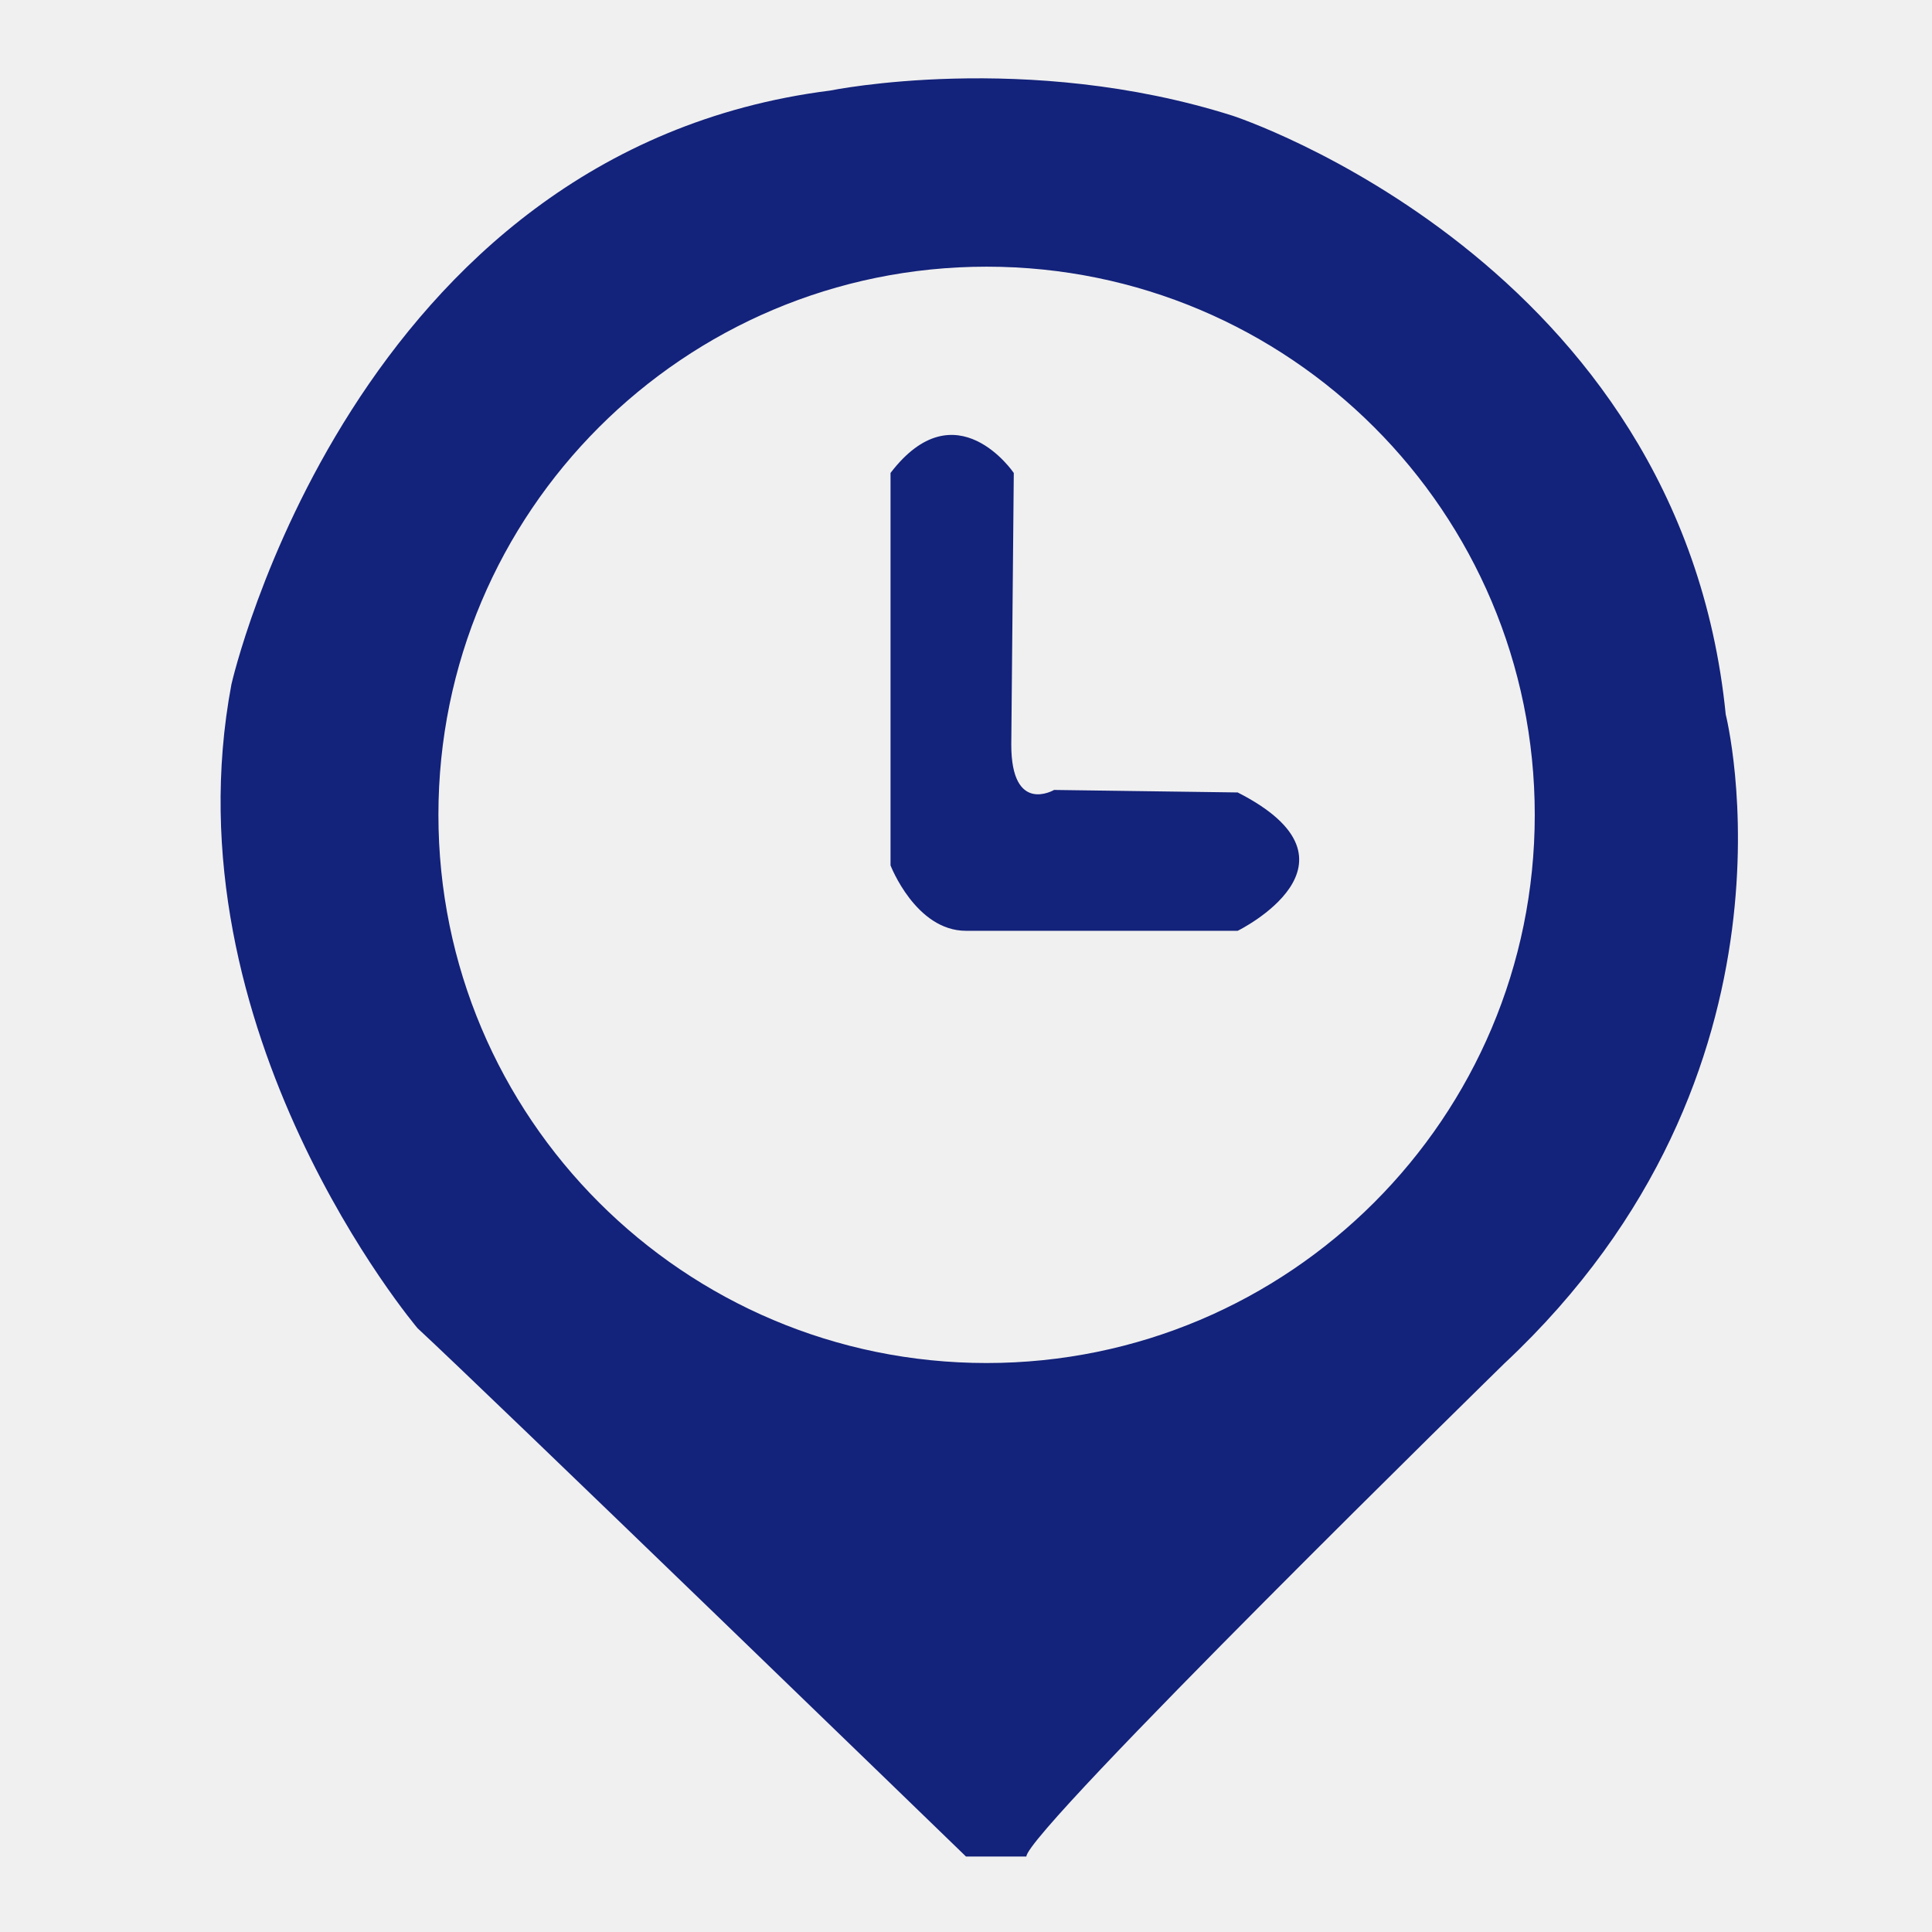
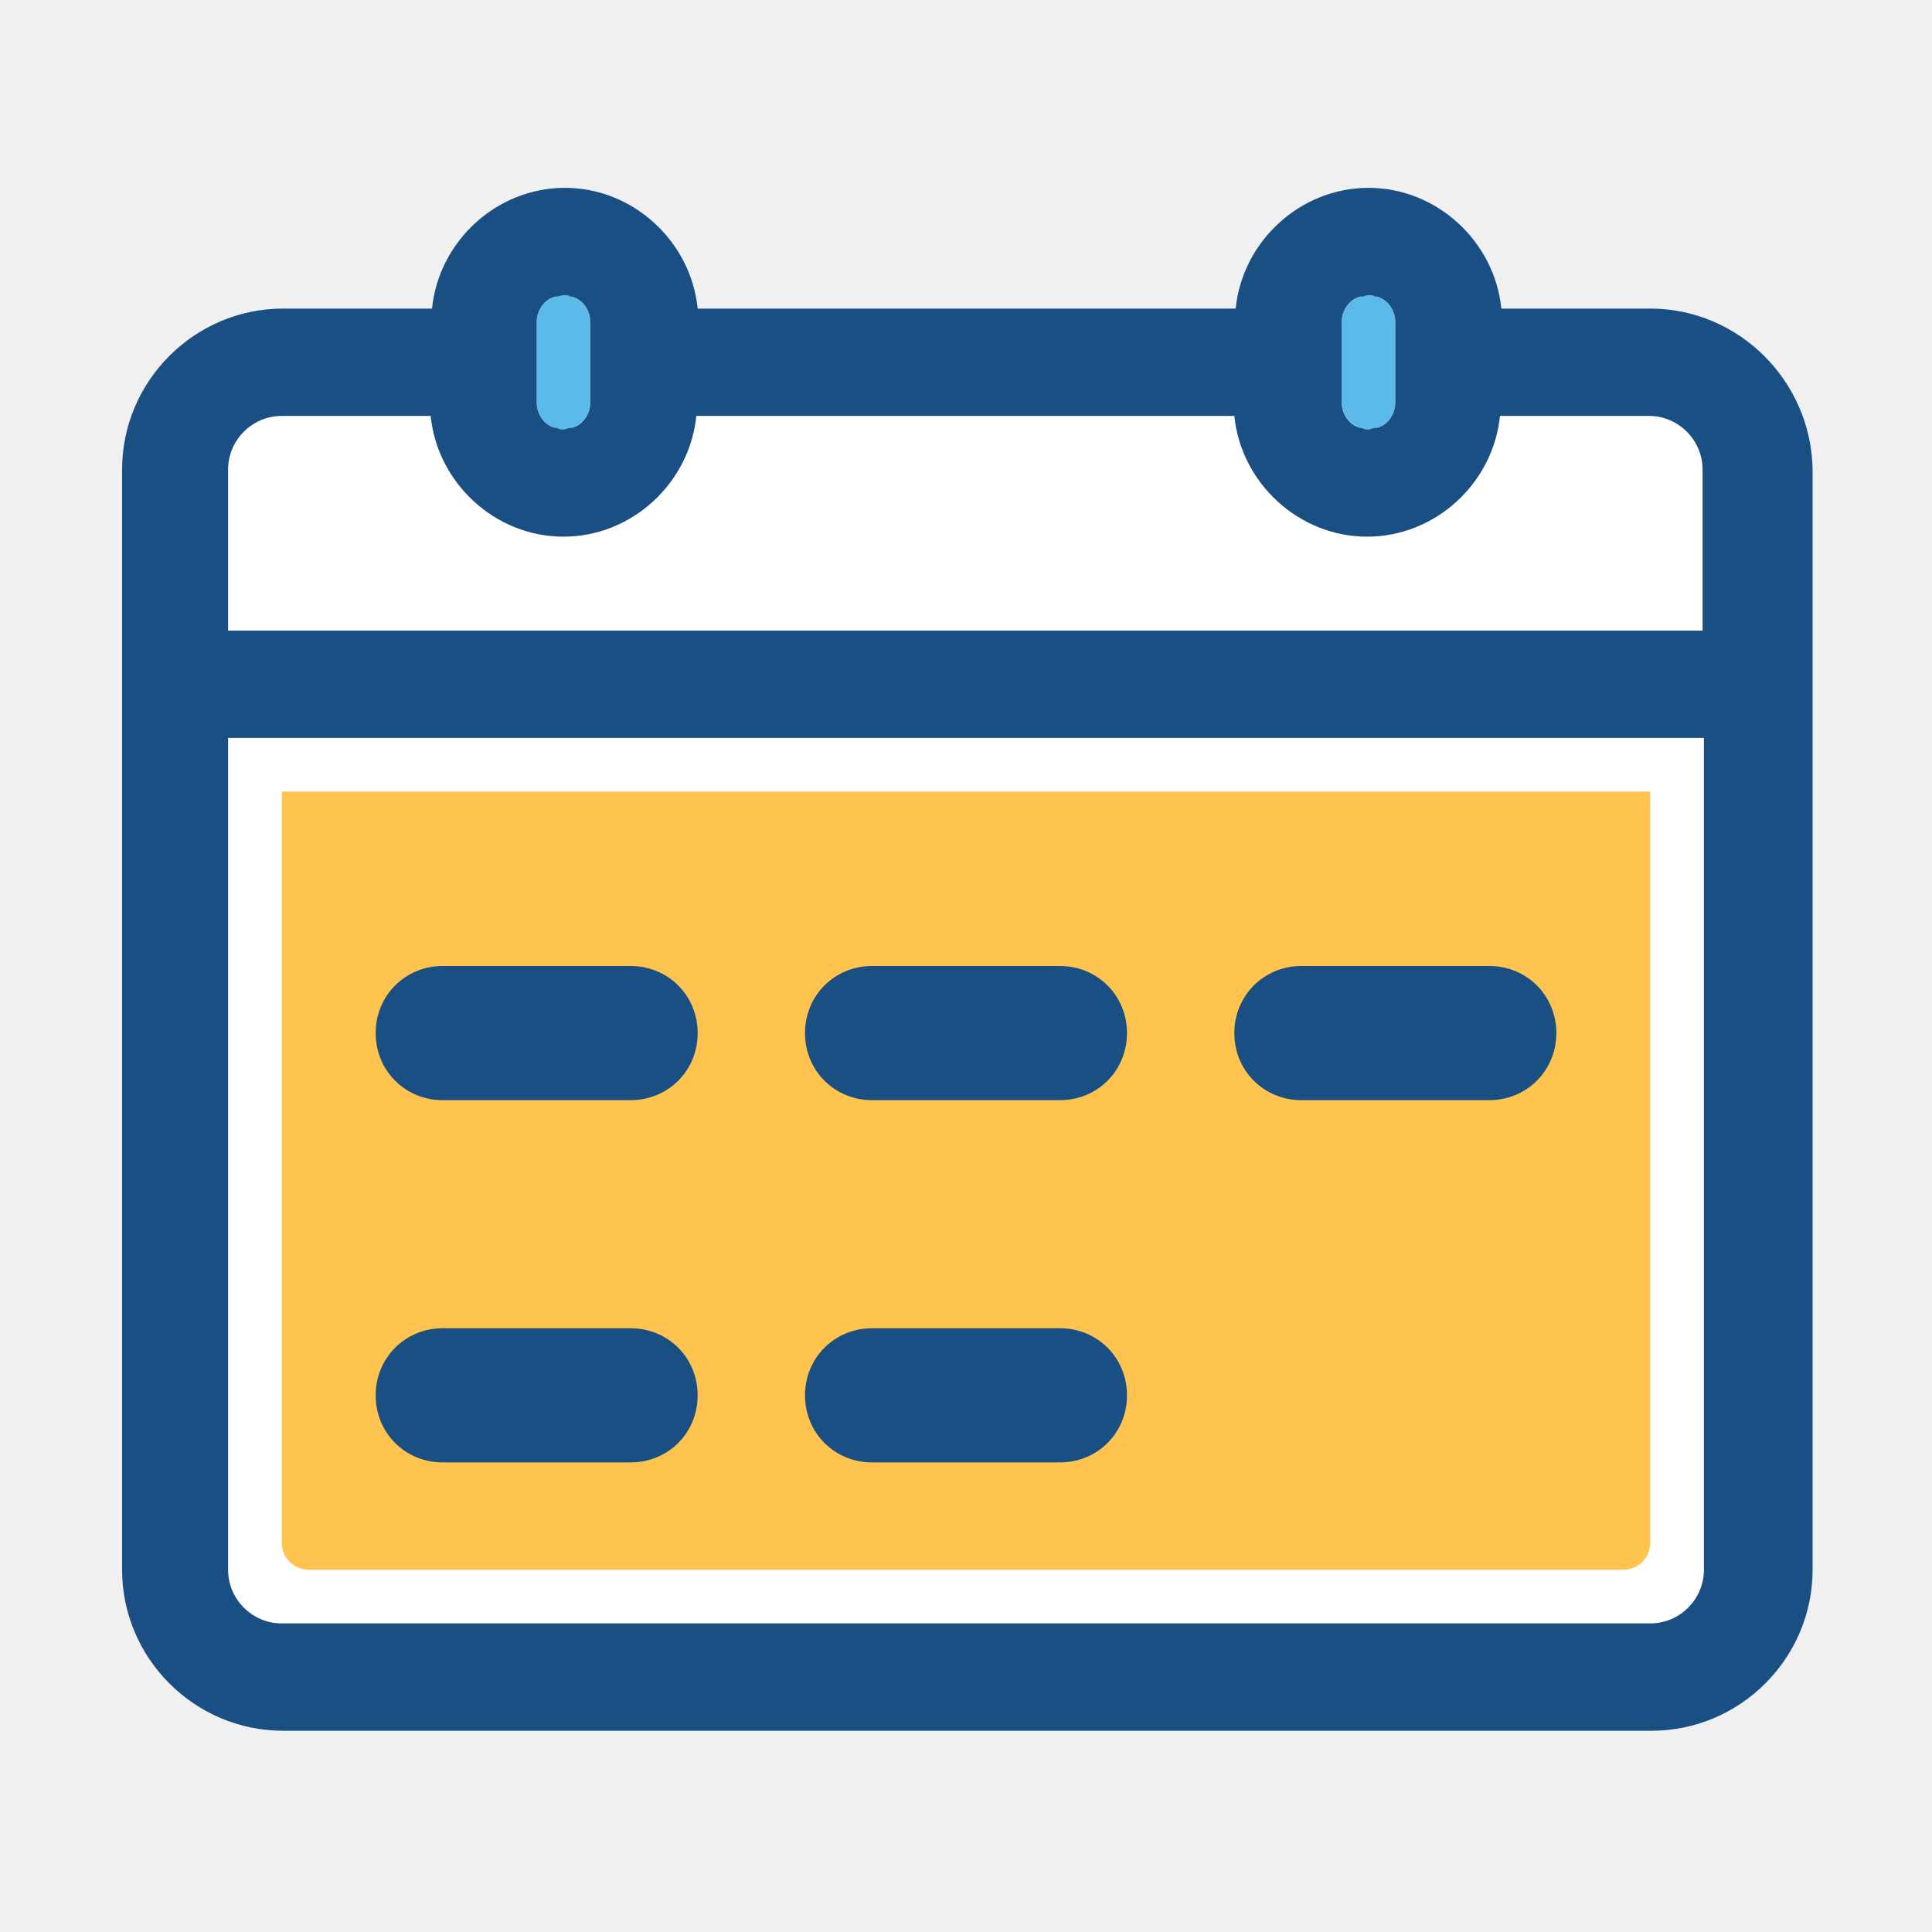
- <svg xmlns="http://www.w3.org/2000/svg" t="1569370326059" class="icon" viewBox="0 0 1024 1024" version="1.1" p-id="1659" width="200" height="200">
+ <svg xmlns="http://www.w3.org/2000/svg" t="1569409161557" class="icon" viewBox="0 0 1024 1024" version="1.1" p-id="1659" width="200" height="200">
  <defs>
    <style type="text/css" />
  </defs>
-   <path d="M914.672 378.672c-24-240-261.328-317.328-261.328-317.328C544 26.672 440 48 440 48 186.672 80 122.672 362.672 122.672 362.672 88 546.672 221.328 704 221.328 704 256 736 512 984 512 984h32c0-13.328 253.328-261.328 253.328-261.328 165.344-154.672 117.344-344 117.344-344zM522.912 722.432c-160.464 0-290.544-130.08-290.544-290.544 0-160.464 130.08-290.544 290.544-290.544 160.464 0 290.544 130.08 290.544 290.544 0 160.448-130.08 290.544-290.544 290.544z" p-id="1660" fill="#13227a" />
-   <path d="M472 250.672v208s13.328 34.672 40 34.672h144s73.328-36 0-73.328l-97.328-1.328s-22.672 13.328-22.672-24l1.328-144c0-0.016-30.656-45.36-65.328-0.016z" p-id="1661" fill="#13227a" />
+   <path d="M120.889 391.111h782.222v469.333h-782.222zM120.889 216.889h789.333v120.889h-789.333z" fill="#FFFFFF" p-id="1660" />
+   <path d="M725.333 156.444c7.822 0 14.222 6.4 14.222 14.222v42.667c0 7.822-6.4 14.222-14.222 14.222s-14.222-6.4-14.222-14.222v-42.667c0-7.822 6.4-14.222 14.222-14.222zM298.667 156.444c7.822 0 14.222 6.4 14.222 14.222v42.667c0 7.822-6.4 14.222-14.222 14.222s-14.222-6.4-14.222-14.222v-42.667c0-7.822 6.4-14.222 14.222-14.222z" fill="#5CBAEA" p-id="1661" />
+   <path d="M860.444 832h-696.889c-7.822 0-14.222-6.4-14.222-14.222v-398.222h725.333v398.222c0 7.822-6.4 14.222-14.222 14.222z" fill="#FFC44F" p-id="1662" />
+   <path d="M334.222 512h-99.556c-19.911 0-35.556 15.644-35.556 35.556s15.644 35.556 35.556 35.556h99.556c19.911 0 35.556-15.644 35.556-35.556s-15.644-35.556-35.556-35.556zM561.778 512h-99.556c-19.911 0-35.556 15.644-35.556 35.556s15.644 35.556 35.556 35.556h99.556c19.911 0 35.556-15.644 35.556-35.556s-15.644-35.556-35.556-35.556zM689.778 583.111h99.556c19.911 0 35.556-15.644 35.556-35.556s-15.644-35.556-35.556-35.556h-99.556c-19.911 0-35.556 15.644-35.556 35.556s15.644 35.556 35.556 35.556zM334.222 704h-99.556c-19.911 0-35.556 15.644-35.556 35.556s15.644 35.556 35.556 35.556h99.556c19.911 0 35.556-15.644 35.556-35.556s-15.644-35.556-35.556-35.556zM561.778 704h-99.556c-19.911 0-35.556 15.644-35.556 35.556s15.644 35.556 35.556 35.556h99.556c19.911 0 35.556-15.644 35.556-35.556s-15.644-35.556-35.556-35.556z" fill="#194F82" p-id="1663" />
+   <path d="M874.667 163.556h-78.933c-3.556-35.556-34.133-64-70.4-64s-66.844 28.444-70.4 64h-285.156c-3.556-35.556-34.133-64-70.4-64s-66.844 28.444-70.4 64h-78.933c-46.933 0-85.333 38.4-85.333 85.333v583.111c0 46.933 38.4 85.333 85.333 85.333h725.333c46.933 0 85.333-38.4 85.333-85.333v-583.111c-0.711-46.933-39.111-85.333-86.044-85.333z m-163.556 7.111c0-6.4 4.267-12.089 9.956-13.511h0.711c1.422 0 2.133-0.711 3.556-0.711s2.133 0 3.556 0.711h0.711c5.689 1.422 9.956 7.111 9.956 13.511v42.667c0 6.4-4.267 12.089-9.956 13.511h-0.711c-1.422 0-2.133 0.711-3.556 0.711s-2.133 0-3.556-0.711h-0.711c-5.689-1.422-9.956-7.111-9.956-13.511v-42.667z m-426.667 0c0-6.4 4.267-12.089 9.956-13.511h0.711c1.422 0 2.133-0.711 3.556-0.711s2.133 0 3.556 0.711h0.711c5.689 1.422 9.956 7.111 9.956 13.511v42.667c0 6.4-4.267 12.089-9.956 13.511h-0.711c-1.422 0-2.133 0.711-3.556 0.711s-2.133 0-3.556-0.711h-0.711c-5.689-1.422-9.956-7.111-9.956-13.511v-42.667z m618.667 661.333c0 15.644-12.8 28.444-28.444 28.444h-725.333c-15.644 0-28.444-12.8-28.444-28.444v-440.889h782.222v440.889z m0-497.778h-782.222v-85.333c0-15.644 12.8-28.444 28.444-28.444h78.933c3.556 35.556 34.133 64 70.4 64s66.844-28.444 70.4-64h285.156c3.556 35.556 34.133 64 70.4 64s66.844-28.444 70.4-64h78.933c15.644 0 28.444 12.8 28.444 28.444v85.333z" fill="#194F82" p-id="1664" />
</svg>
